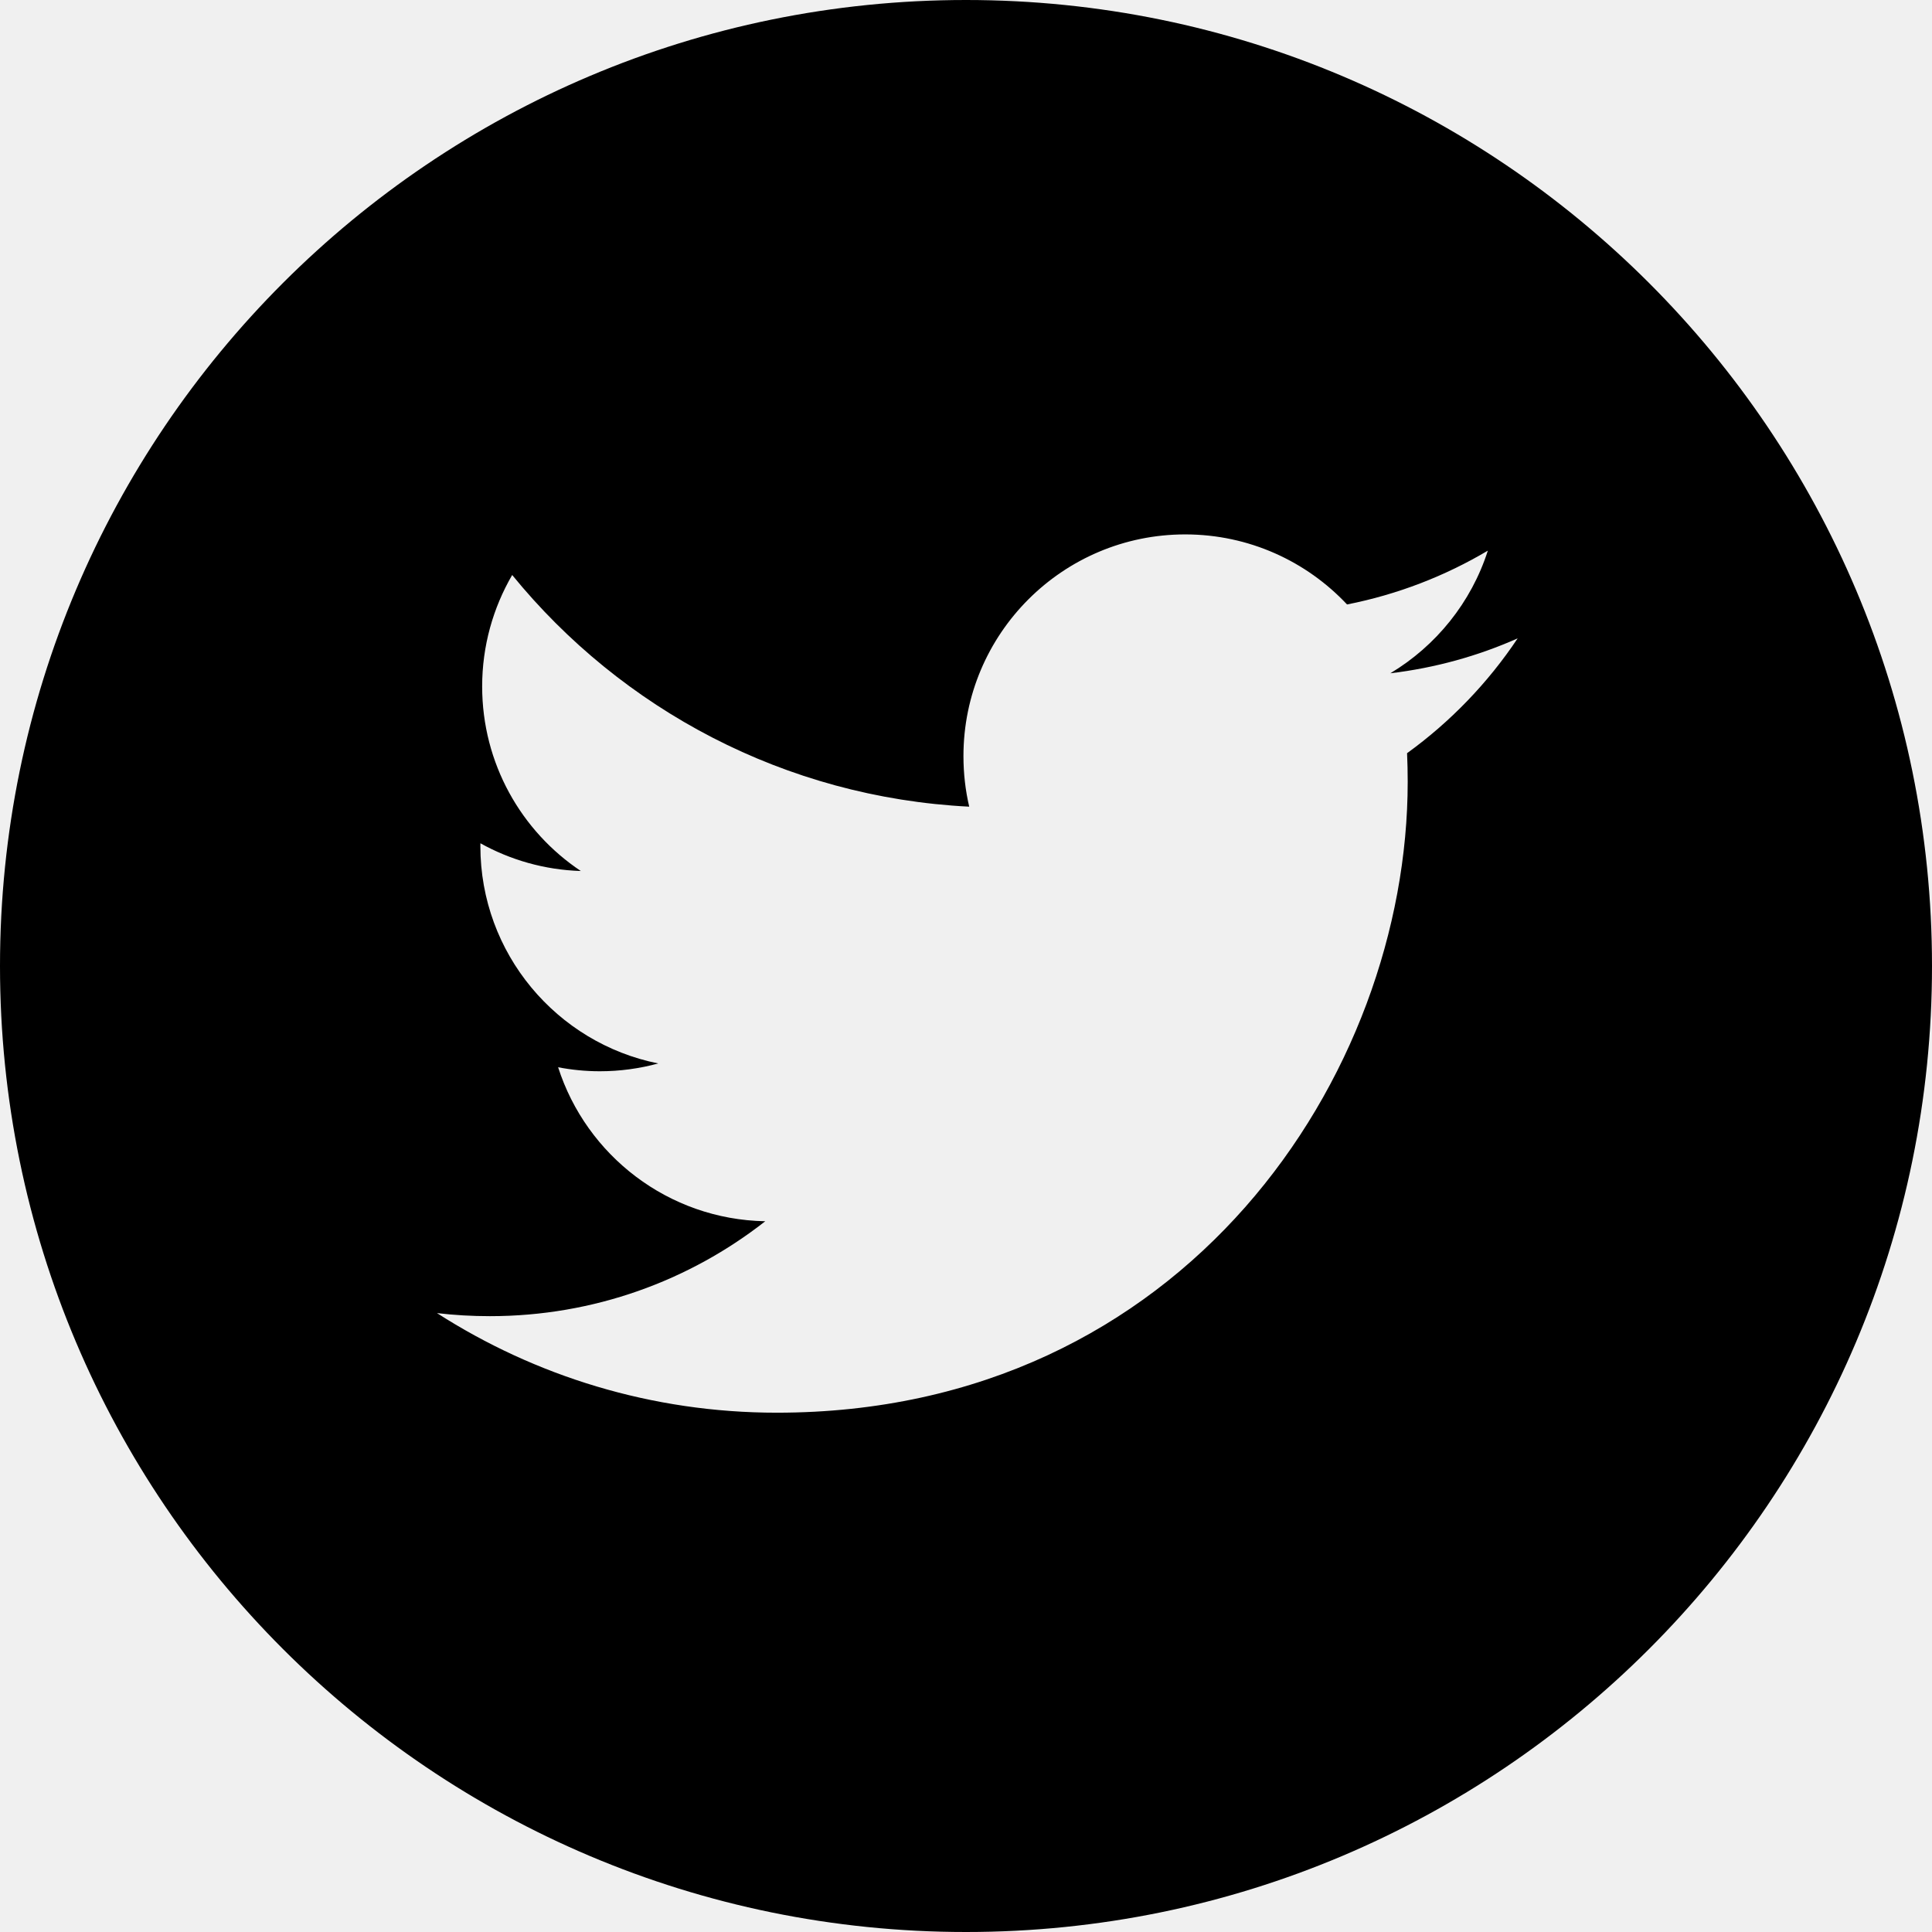
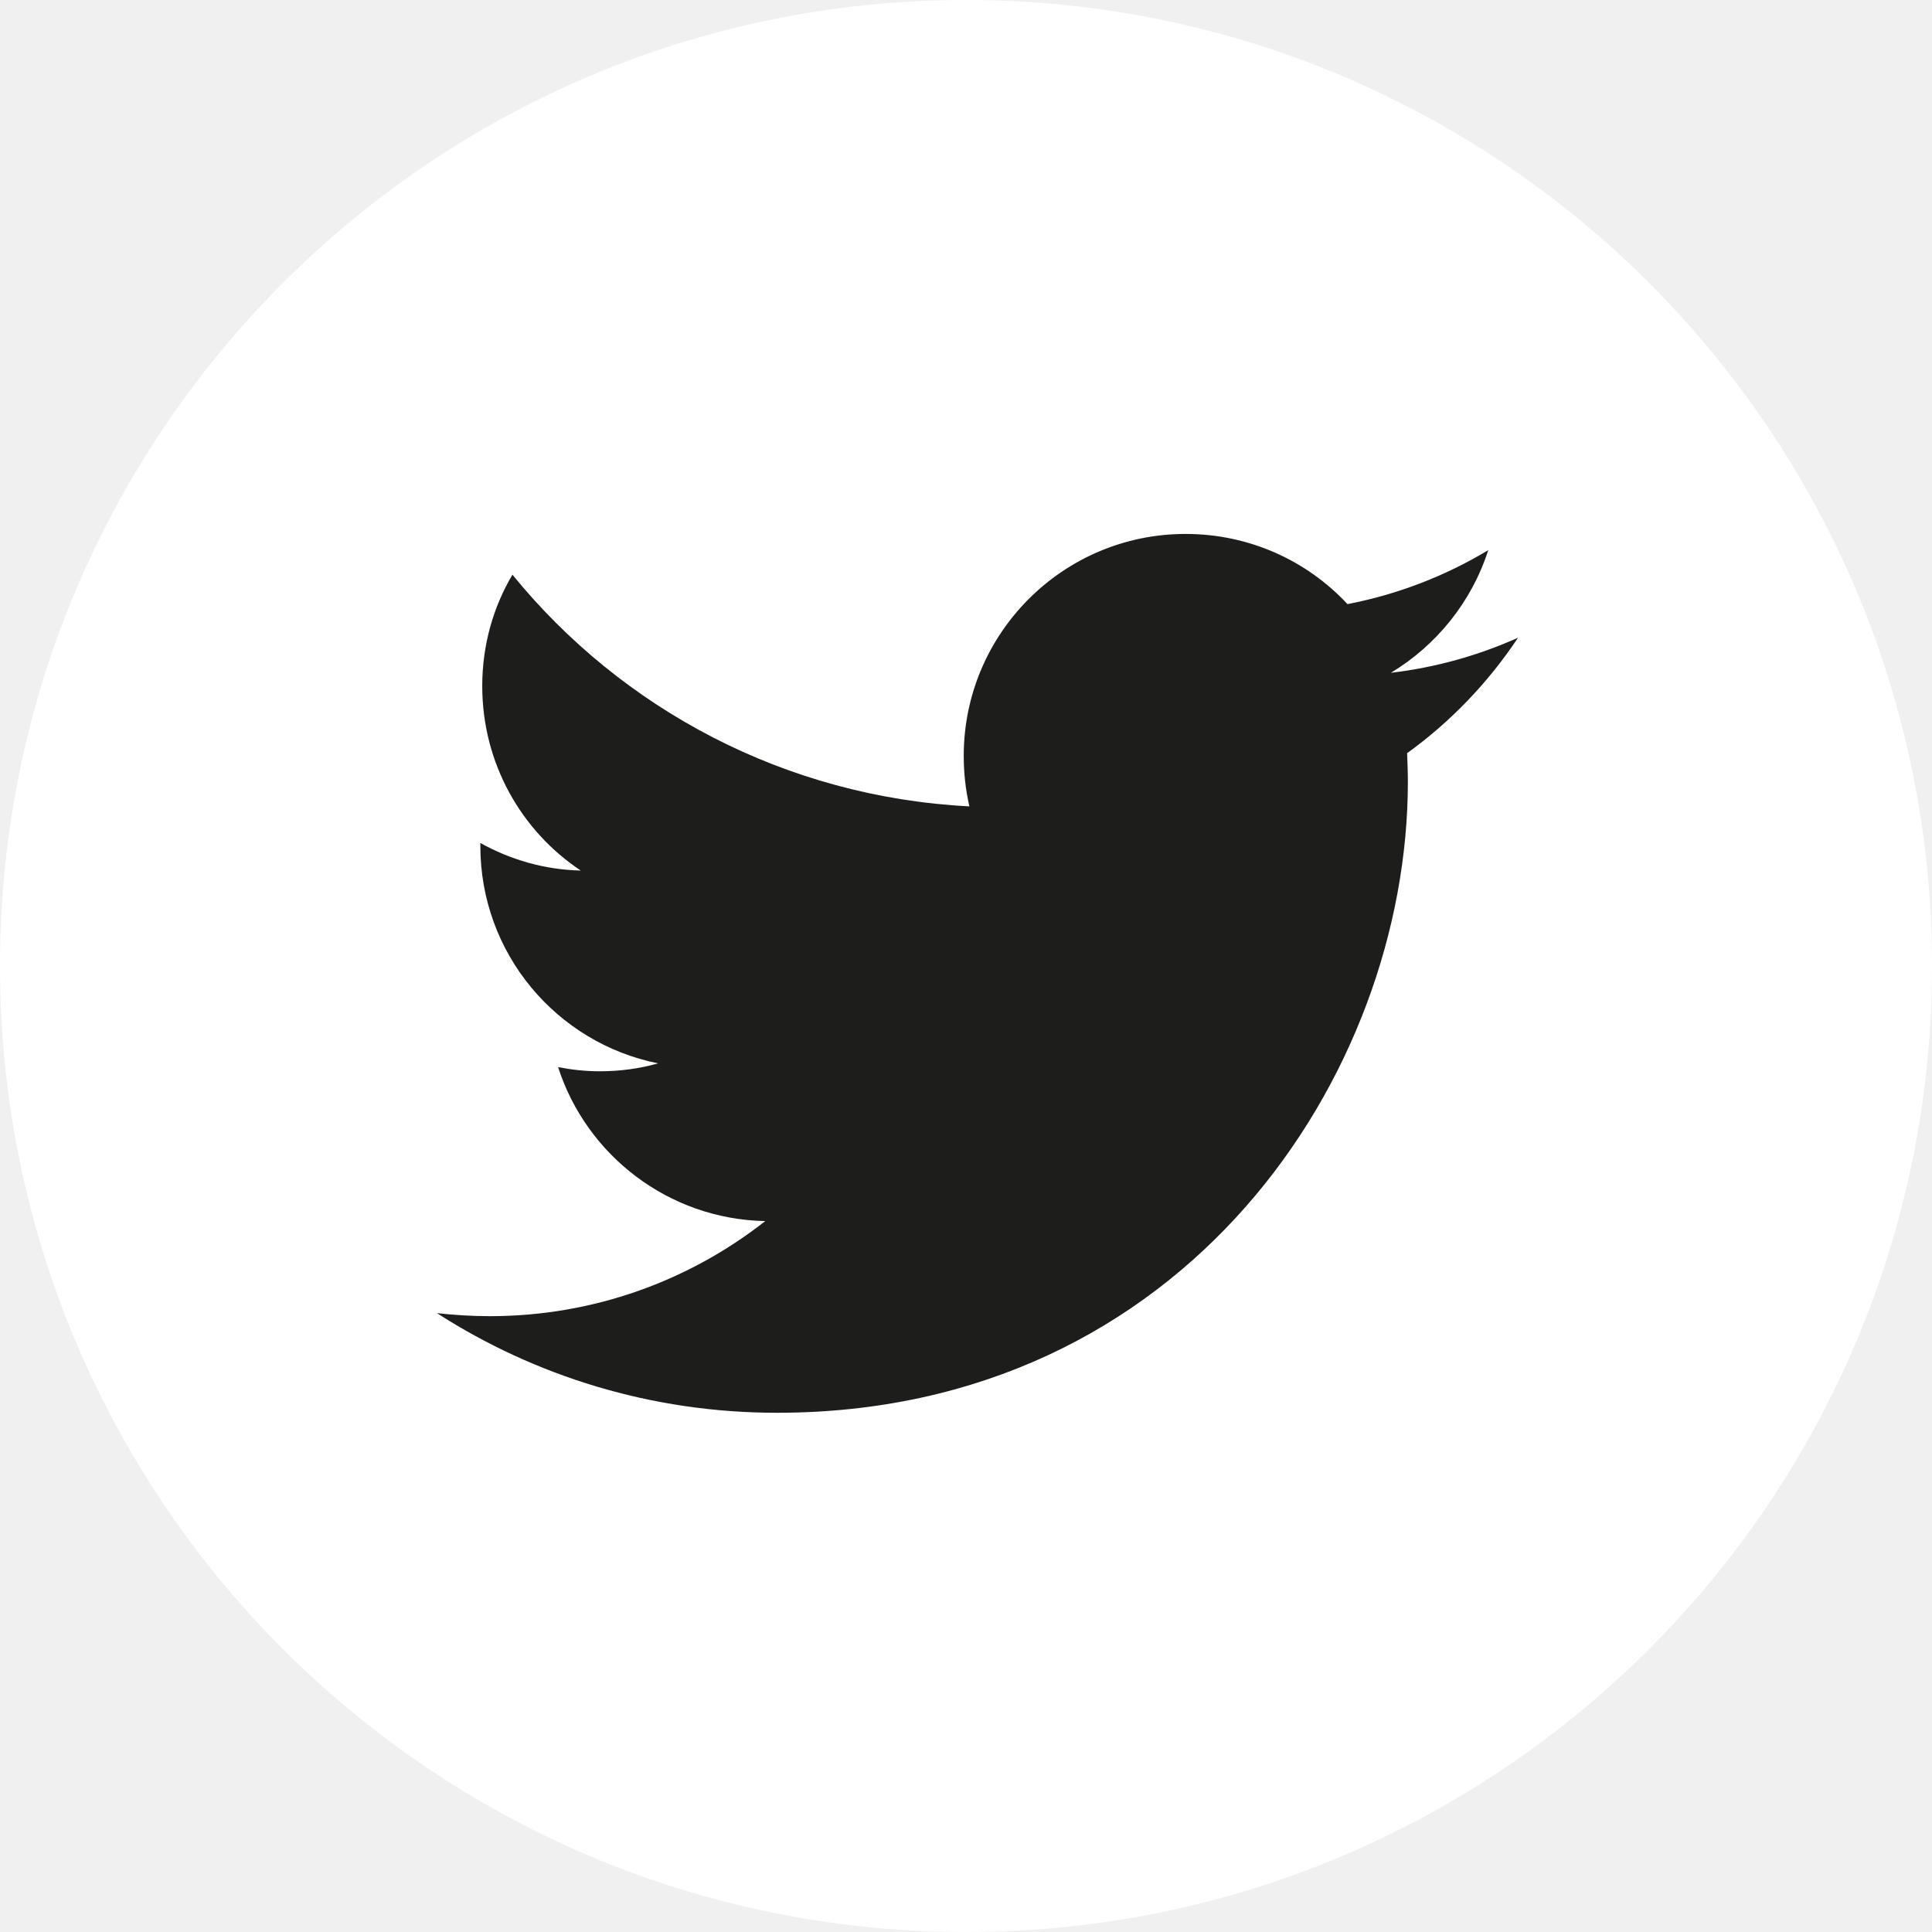
- <svg xmlns="http://www.w3.org/2000/svg" height="512pt" viewBox="0 0 512 512" width="512pt">
-   <path d="m256 0c-141.363 0-256 114.637-256 256s114.637 256 256 256 256-114.637 256-256-114.637-256-256-256zm116.887 199.602c.113 2.52.168 5.051.168 7.594 0 77.645-59.102 167.18-167.184 167.184h.004-.004c-33.184 0-64.062-9.727-90.066-26.395 4.598.543 9.277.812 14.016.812 27.531 0 52.867-9.391 72.98-25.152-25.723-.477-47.41-17.465-54.895-40.812 3.582.688 7.266 1.062 11.043 1.062 5.363 0 10.559-.723 15.496-2.07-26.887-5.383-47.141-29.145-47.141-57.598 0-.266 0-.504.008-.75 7.918 4.402 16.973 7.051 26.613 7.348-15.777-10.527-26.148-28.523-26.148-48.91 0-10.766 2.91-20.852 7.957-29.535 28.977 35.555 72.281 58.938 121.117 61.395-1.008-4.305-1.527-8.789-1.527-13.398 0-32.438 26.316-58.754 58.766-58.754 16.902 0 32.168 7.145 42.891 18.566 13.387-2.641 25.957-7.531 37.312-14.262-4.395 13.715-13.707 25.223-25.84 32.5 11.887-1.422 23.215-4.574 33.742-9.254-7.863 11.785-17.836 22.137-29.309 30.43zm0 0" />
+ <svg xmlns="http://www.w3.org/2000/svg" version="1.1" id="Calque_1" x="0px" y="0px" viewBox="0 0 512 512" style="enable-background:new 0 0 512 512;" xml:space="preserve">
+   <style type="text/css">
+ 	.st0{fill:#1D1D1B;}
+ 	.st1{fill:#FFFFFF;}
+ </style>
+   <ellipse class="st0" cx="259" cy="258" rx="196" ry="160" />
+   <path class="st1" d="M256,0C114.6,0,0,114.6,0,256s114.6,256,256,256s256-114.6,256-256S397.4,0,256,0z M372.9,199.6  c0.1,2.5,0.2,5.1,0.2,7.6c0,77.6-59.1,167.2-167.2,167.2h0h0c-33.2,0-64.1-9.7-90.1-26.4c4.6,0.5,9.3,0.8,14,0.8  c27.5,0,52.9-9.4,73-25.2c-25.7-0.5-47.4-17.5-54.9-40.8c3.6,0.7,7.3,1.1,11,1.1c5.4,0,10.6-0.7,15.5-2.1  c-26.9-5.4-47.1-29.1-47.1-57.6c0-0.3,0-0.5,0-0.8c7.9,4.4,17,7.1,26.6,7.3c-15.8-10.5-26.1-28.5-26.1-48.9c0-10.8,2.9-20.9,8-29.5  c29,35.6,72.3,58.9,121.1,61.4c-1-4.3-1.5-8.8-1.5-13.4c0-32.4,26.3-58.8,58.8-58.8c16.9,0,32.2,7.1,42.9,18.6  c13.4-2.6,26-7.5,37.3-14.3c-4.4,13.7-13.7,25.2-25.8,32.5c11.9-1.4,23.2-4.6,33.7-9.3C394.3,181,384.4,191.3,372.9,199.6z" />
</svg>
